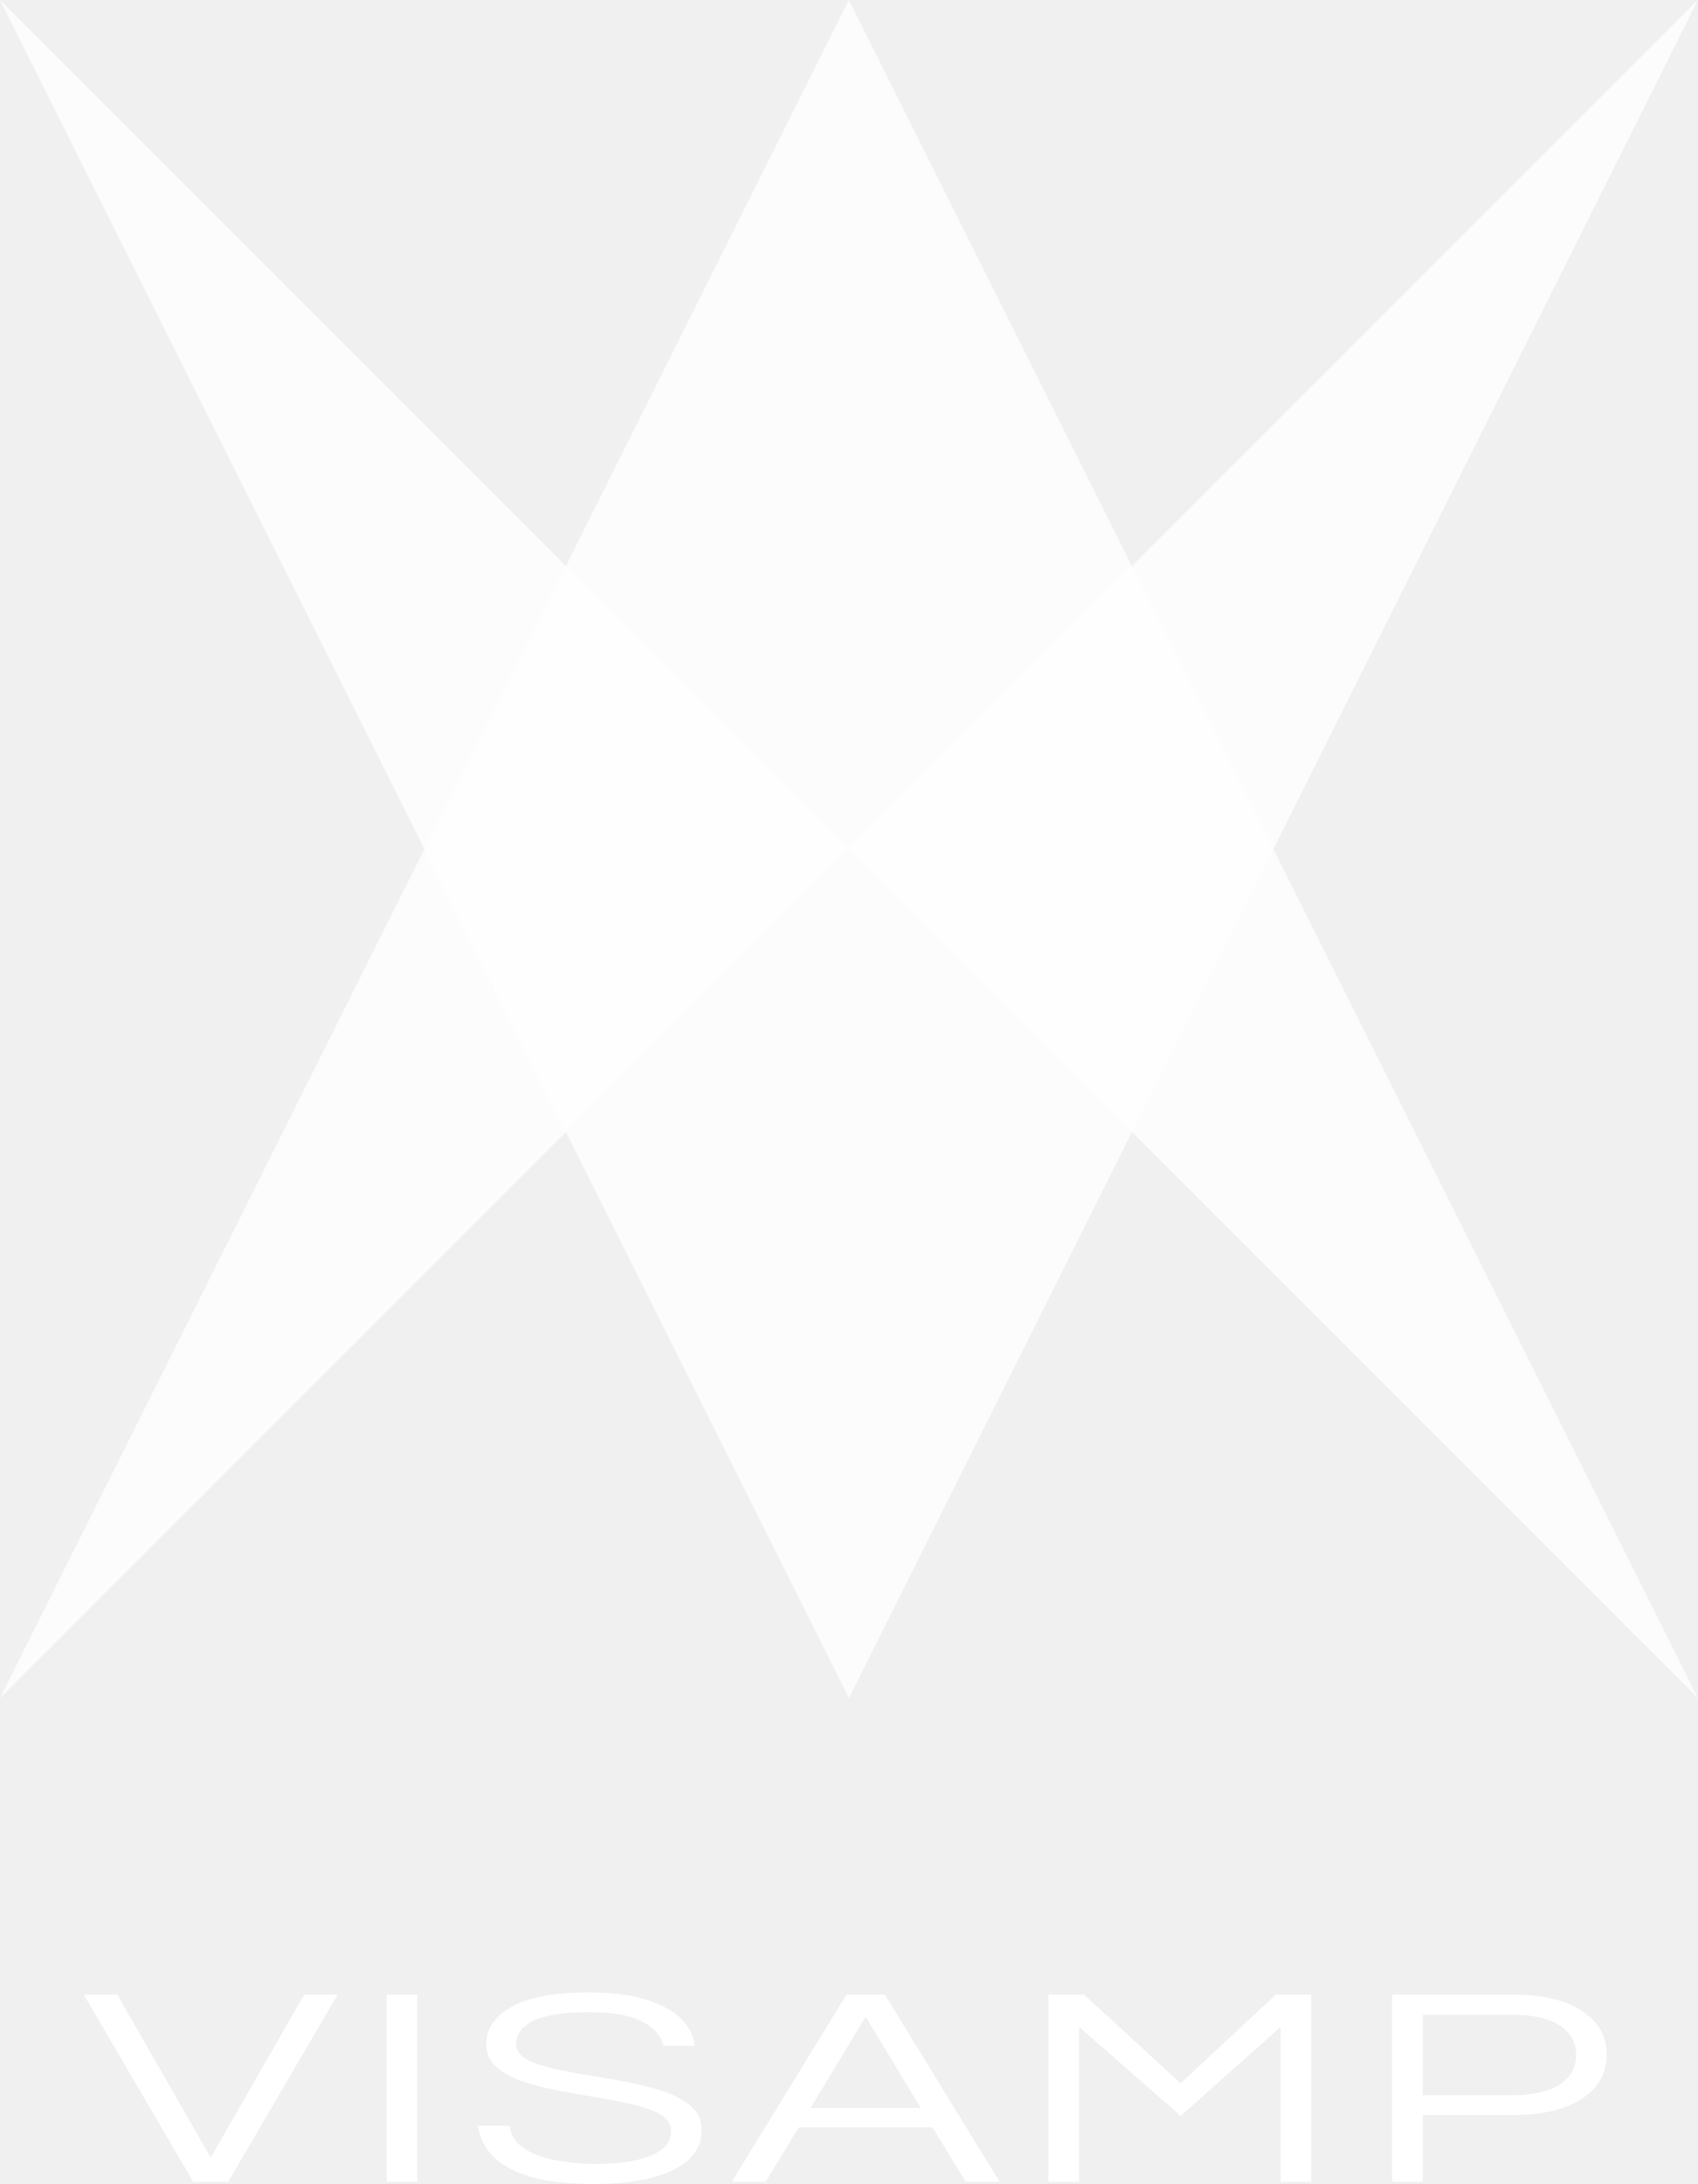
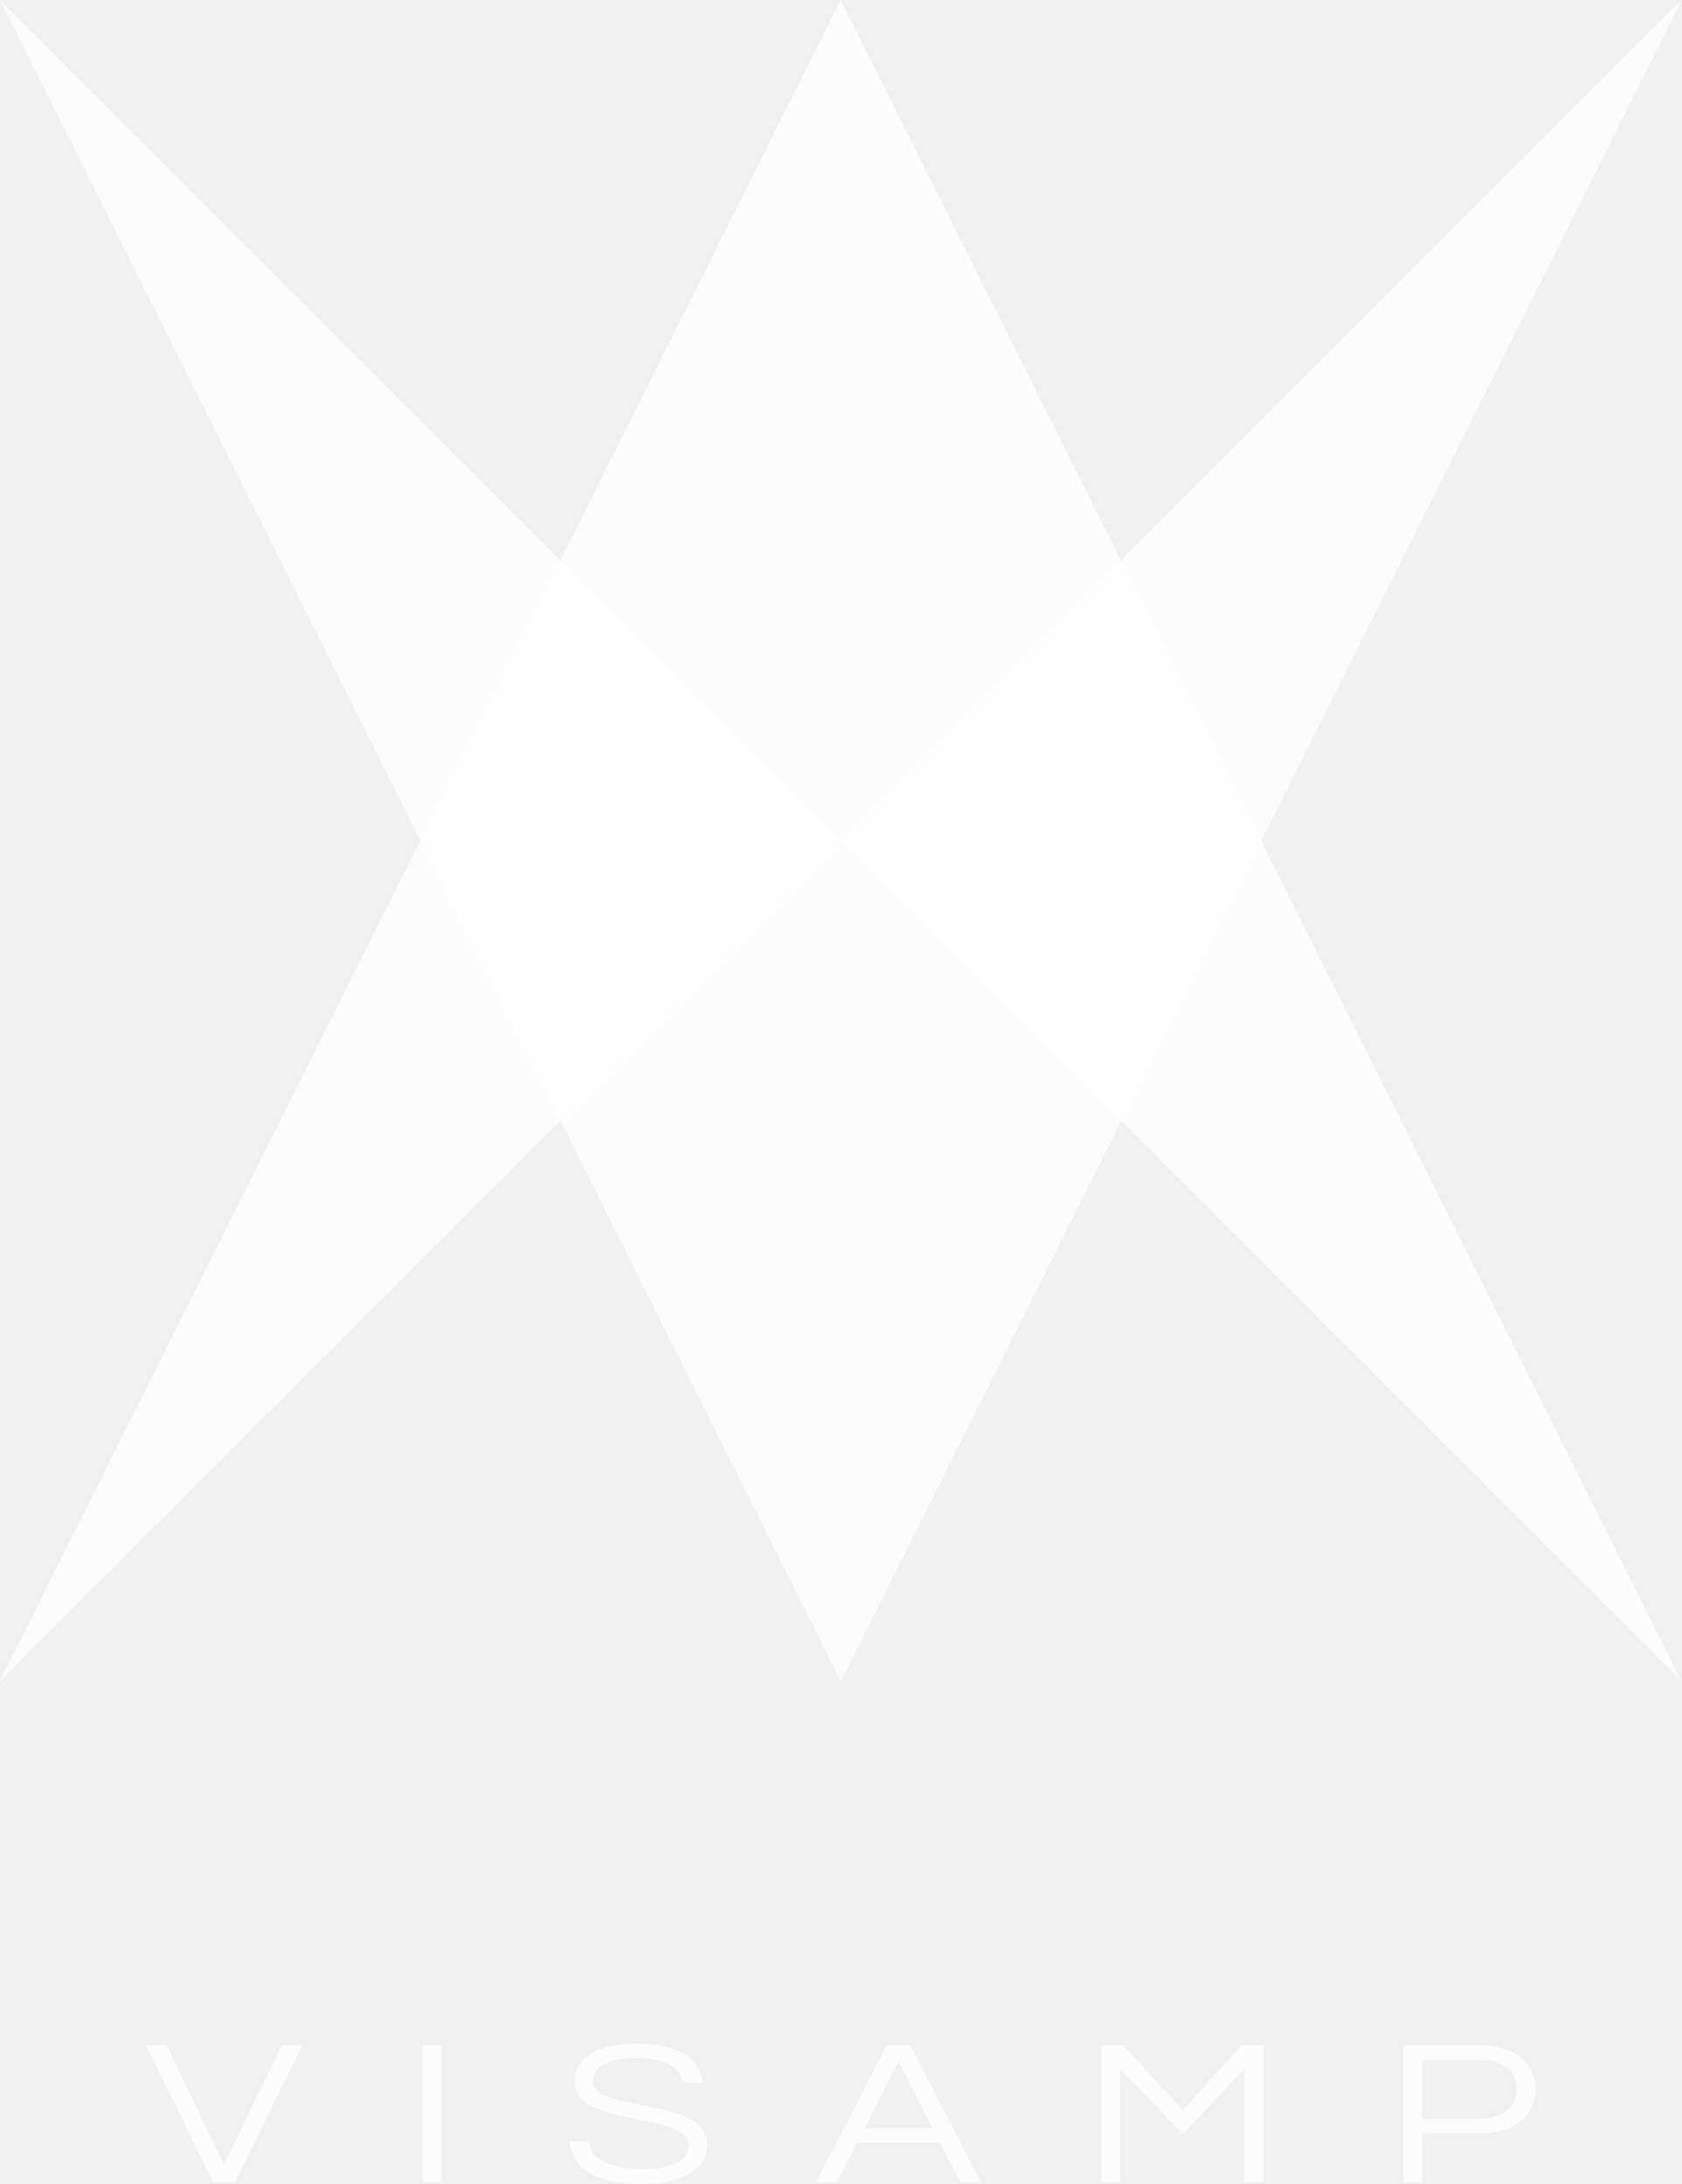
- <svg xmlns="http://www.w3.org/2000/svg" id="Layer_1" data-name="Layer 1" viewBox="0 0 448 576.18">
+ <svg xmlns="http://www.w3.org/2000/svg" id="Layer_1" data-name="Layer 1" viewBox="0 0 448 581.97">
  <defs>
    <style>
-             .cls-1 {
-             opacity: .8;
+             .cls-1, .cls-2 {
+             fill: #fff;
            }

-             .cls-1, .cls-2 {
-             fill: #fff;
+             .cls-1, .cls-3 {
+             opacity: .8;
            }
        </style>
  </defs>
  <g>
    <polygon class="cls-1" points="448 448 224 224 0 448 224 0 448 448" />
    <polygon class="cls-1" points="448 0 224 224 0 0 224 448 448 0" />
  </g>
-   <g>
-     <path class="cls-2" d="M50.97,575.58l-28.86-49.36h8.83l24.66,43.02,24.66-43.02h8.83l-28.86,49.36h-9.26Z" />
-     <path class="cls-2" d="M102.01,575.58v-49.36h8.08v49.36h-8.08Z" />
-     <path class="cls-2" d="M156.92,576.18c-7.04,0-12.74-.66-17.12-1.98-4.38-1.32-7.66-3.14-9.85-5.48-2.19-2.34-3.46-4.97-3.82-7.9h8.4c.22,2.39,1.36,4.31,3.45,5.78,2.08,1.47,4.83,2.55,8.24,3.24,3.41.7,7.16,1.04,11.25,1.04,6.03,0,10.8-.73,14.32-2.2,3.52-1.47,5.28-3.64,5.28-6.52,0-1.74-.88-3.14-2.64-4.21-1.76-1.07-4.09-1.95-7-2.65-2.91-.7-6.08-1.33-9.53-1.9-3.45-.57-6.91-1.18-10.39-1.83-3.48-.65-6.68-1.47-9.58-2.46-2.91-.99-5.24-2.27-7-3.84-1.76-1.57-2.64-3.57-2.64-6,0-4.03,2.24-7.31,6.73-9.84,4.49-2.54,11.18-3.8,20.08-3.8,6.32,0,11.52.66,15.61,1.98,4.09,1.32,7.16,3.05,9.21,5.18,2.05,2.14,3.18,4.45,3.39,6.93h-8.29c-.43-2.48-2.23-4.58-5.38-6.3-3.16-1.71-8-2.57-14.54-2.57-4.02,0-7.29.27-9.8.82-2.51.55-4.43,1.26-5.76,2.12-1.33.87-2.23,1.78-2.69,2.72-.47.95-.7,1.84-.7,2.68,0,1.64.88,2.97,2.64,3.99,1.76,1.02,4.09,1.86,7,2.53,2.91.67,6.12,1.28,9.64,1.83,3.52.55,7.02,1.16,10.5,1.83,3.48.67,6.68,1.52,9.58,2.54s5.24,2.32,7,3.91c1.76,1.59,2.64,3.63,2.64,6.11,0,4.57-2.51,8.09-7.54,10.55-5.03,2.46-11.92,3.69-20.67,3.69Z" />
-     <path class="cls-2" d="M193.1,575.58l30.26-49.36h10.12l30.26,49.36h-8.94l-8.72-14.32h-35.32l-8.72,14.32h-8.94ZM213.88,556.12h29.07l-14.54-24.08-14.54,24.08Z" />
-     <path class="cls-2" d="M276.65,575.58v-49.36h9.37l25.52,23.41,25.09-23.41h9.37v49.36h-8.08v-40.86l-26.38,23.49-26.81-23.49v40.86h-8.08Z" />
-     <path class="cls-2" d="M367.31,575.58v-49.36h32.09c7.61,0,13.6,1.43,17.98,4.29,4.38,2.86,6.57,6.72,6.57,11.59s-2.19,8.74-6.57,11.59c-4.38,2.86-10.37,4.29-17.98,4.29h-24.01v17.6h-8.08ZM375.39,552.77h23.47c5.6,0,9.83-.94,12.71-2.83,2.87-1.89,4.31-4.5,4.31-7.83s-1.44-5.86-4.31-7.75c-2.87-1.89-7.11-2.83-12.71-2.83h-23.47v21.25Z" />
+   <g class="cls-3">
+     <path class="cls-2" d="M56.83,581.53l-17.93-36.53h5.49l15.33,31.84,15.32-31.84h5.49l-17.93,36.53h-5.76Z" />
+     <path class="cls-2" d="M112.64,581.53v-36.53h5.02v36.53h-5.02Z" />
+     <path class="cls-2" d="M170.87,581.97c-4.37,0-7.92-.49-10.64-1.46-2.72-.97-4.76-2.33-6.12-4.06-1.36-1.73-2.15-3.68-2.38-5.85h5.22c.13,1.77.85,3.19,2.14,4.28,1.29,1.09,3,1.89,5.12,2.4,2.12.52,4.45.77,6.99.77,3.75,0,6.71-.54,8.9-1.63,2.19-1.08,3.28-2.69,3.28-4.83,0-1.29-.55-2.33-1.64-3.12-1.09-.79-2.54-1.44-4.35-1.96-1.81-.51-3.78-.98-5.92-1.41-2.14-.42-4.29-.87-6.46-1.35-2.16-.48-4.15-1.08-5.96-1.82-1.81-.74-3.26-1.68-4.35-2.84-1.09-1.16-1.64-2.64-1.64-4.44,0-2.98,1.39-5.41,4.18-7.28,2.79-1.88,6.95-2.81,12.48-2.81,3.93,0,7.16.49,9.7,1.46,2.54.97,4.45,2.25,5.72,3.83,1.27,1.58,1.97,3.29,2.11,5.13h-5.15c-.27-1.84-1.38-3.39-3.35-4.66-1.96-1.27-4.98-1.9-9.03-1.9-2.5,0-4.53.2-6.09.61-1.56.41-2.76.93-3.58,1.57-.83.64-1.38,1.32-1.67,2.01-.29.7-.43,1.36-.43,1.99,0,1.21.55,2.2,1.64,2.95,1.09.75,2.54,1.38,4.35,1.88,1.81.5,3.8.95,5.99,1.35,2.19.41,4.36.86,6.52,1.35,2.16.5,4.15,1.12,5.96,1.88,1.81.75,3.26,1.72,4.35,2.9,1.09,1.18,1.64,2.69,1.64,4.52,0,3.38-1.56,5.99-4.68,7.81-3.12,1.82-7.41,2.73-12.85,2.73Z" />
+     <path class="cls-2" d="M217.44,581.53l18.8-36.53h6.29l18.8,36.53h-5.55l-5.42-10.59h-21.95l-5.42,10.59h-5.55ZM230.36,567.13h18.07l-9.03-17.82-9.03,17.82Z" />
+     <path class="cls-2" d="M293.46,581.53v-36.53h5.82l15.86,17.32,15.59-17.32h5.82v36.53h-5.02v-30.24l-16.4,17.38-16.66-17.38v30.24h-5.02Z" />
+     <path class="cls-2" d="M373.9,581.53v-36.53h19.94c4.73,0,8.45,1.06,11.18,3.17,2.72,2.12,4.08,4.98,4.08,8.58s-1.36,6.46-4.08,8.58c-2.72,2.12-6.45,3.17-11.18,3.17h-14.92v13.02h-5.02ZM378.92,564.64h14.59c3.48,0,6.11-.7,7.9-2.1,1.78-1.4,2.68-3.33,2.68-5.79s-.89-4.34-2.68-5.74c-1.79-1.4-4.42-2.1-7.9-2.1h-14.59v15.72Z" />
  </g>
</svg>
